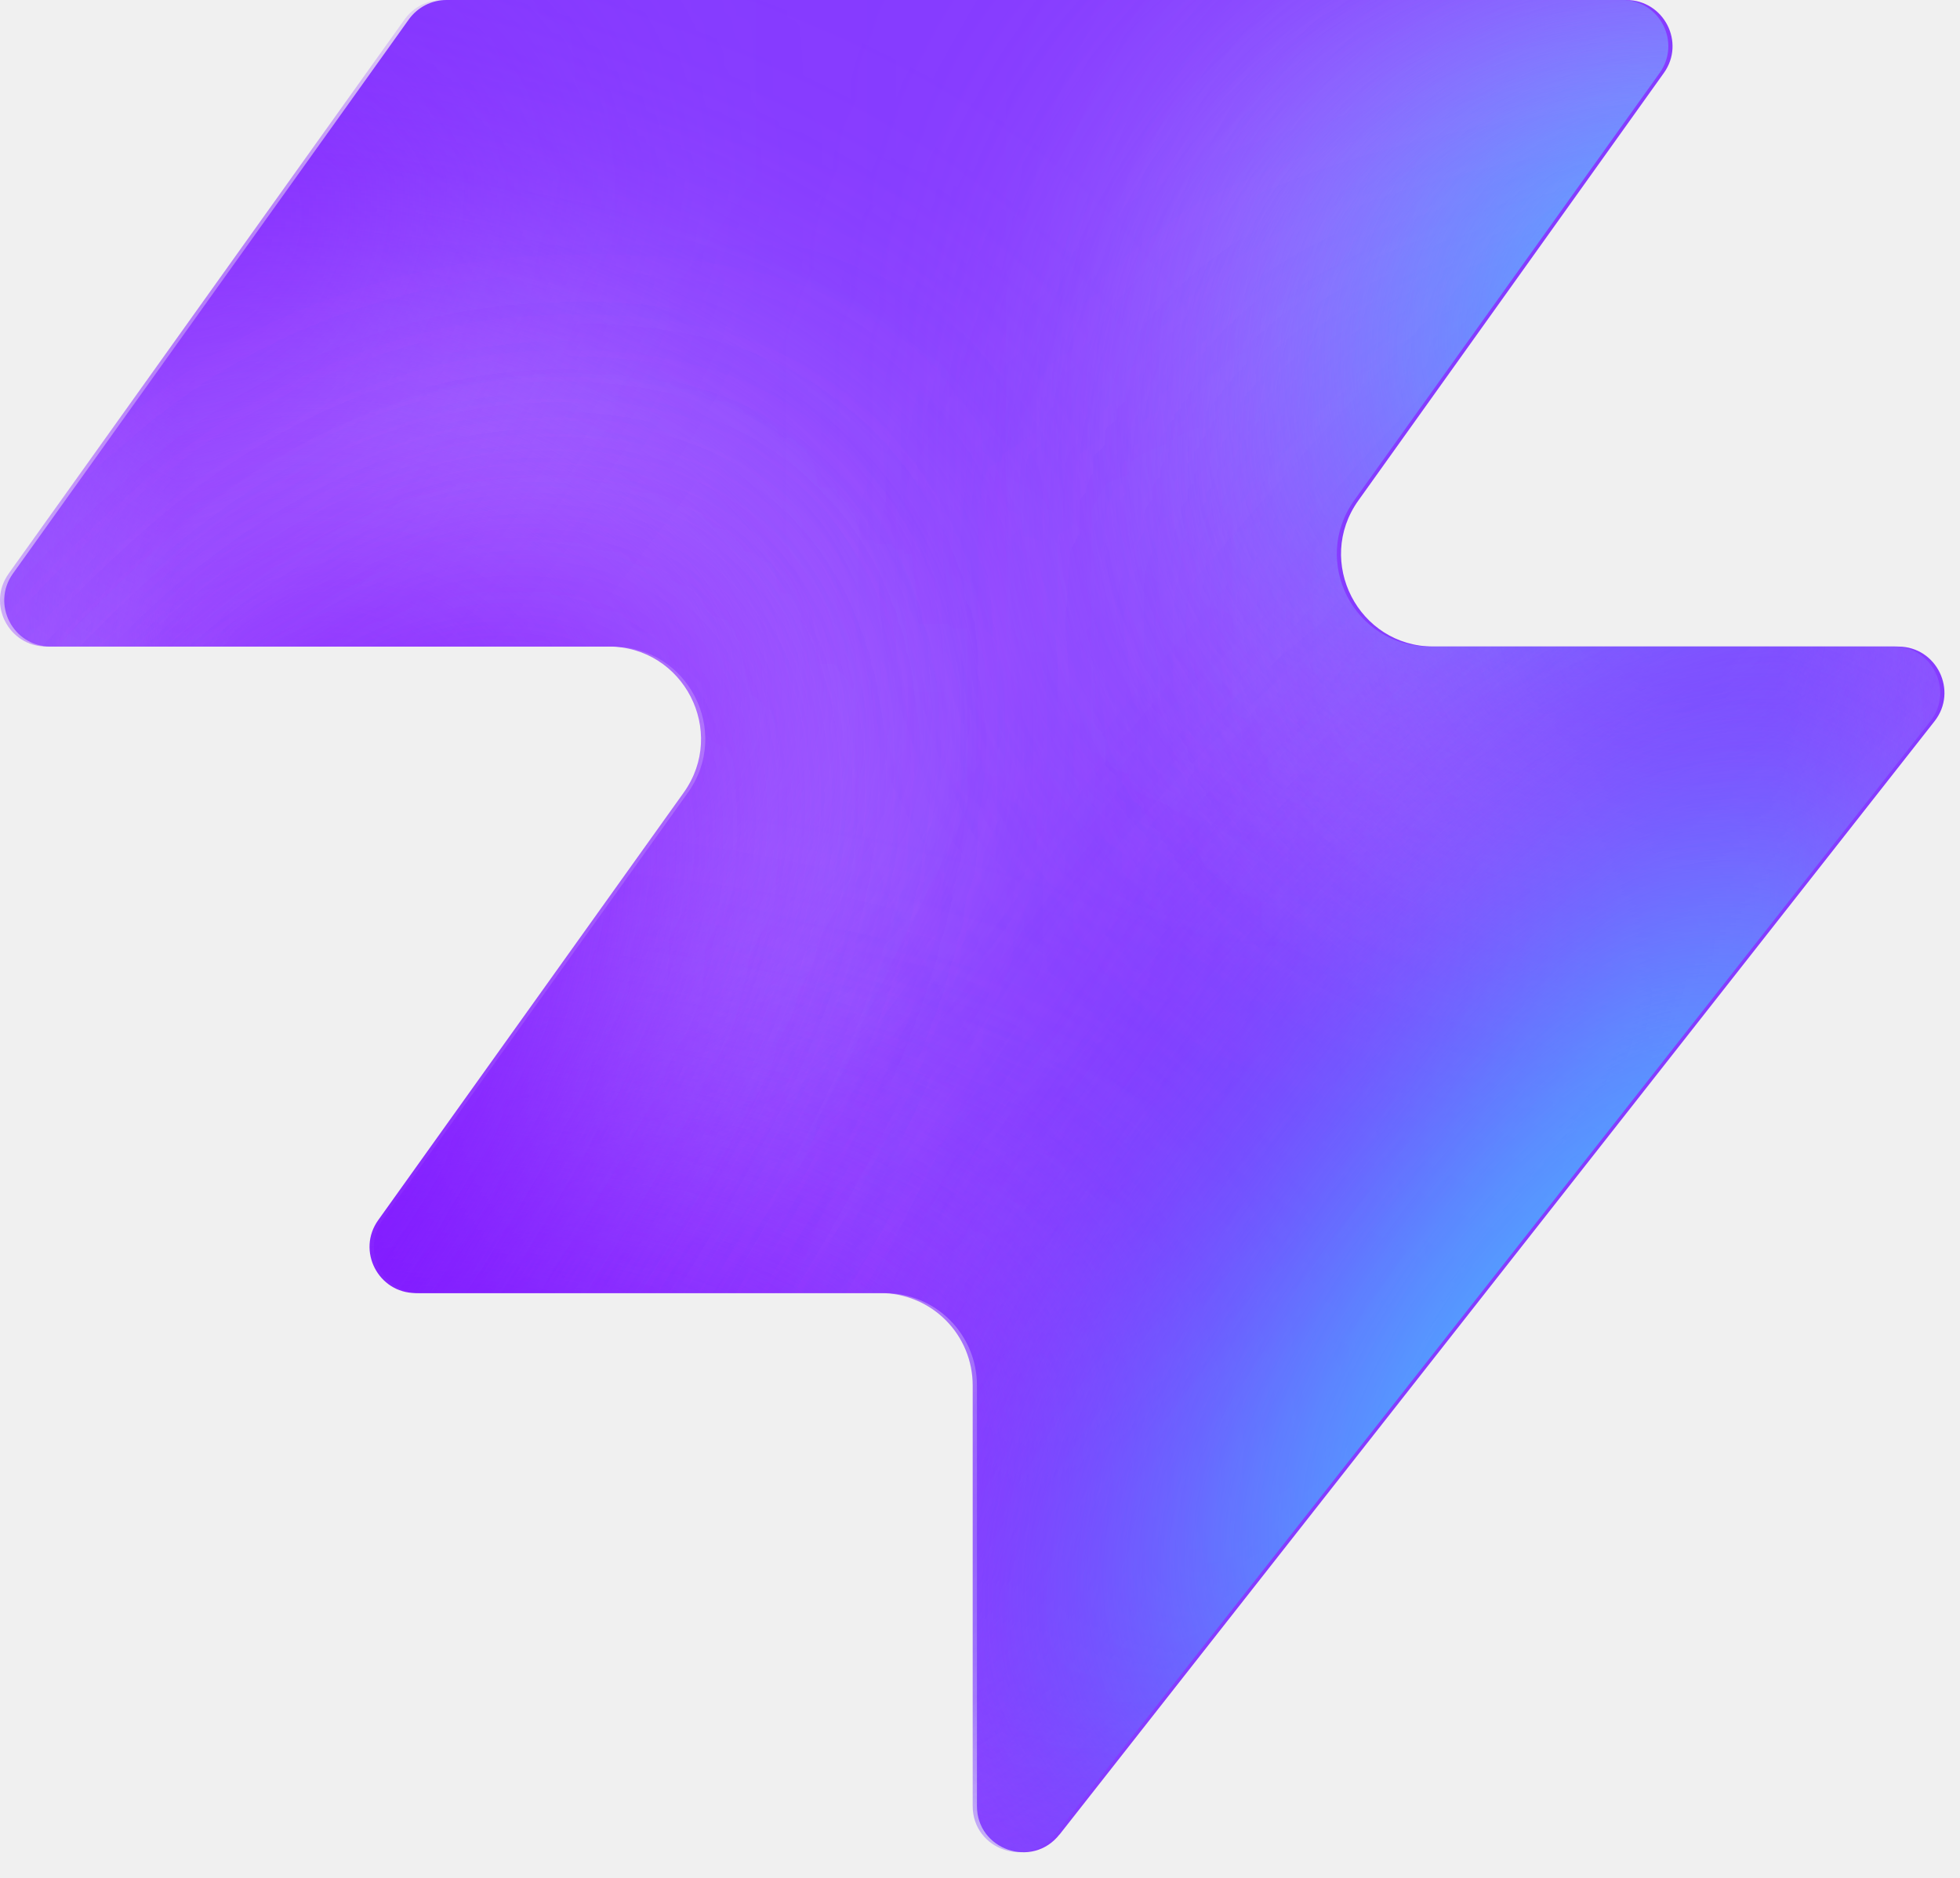
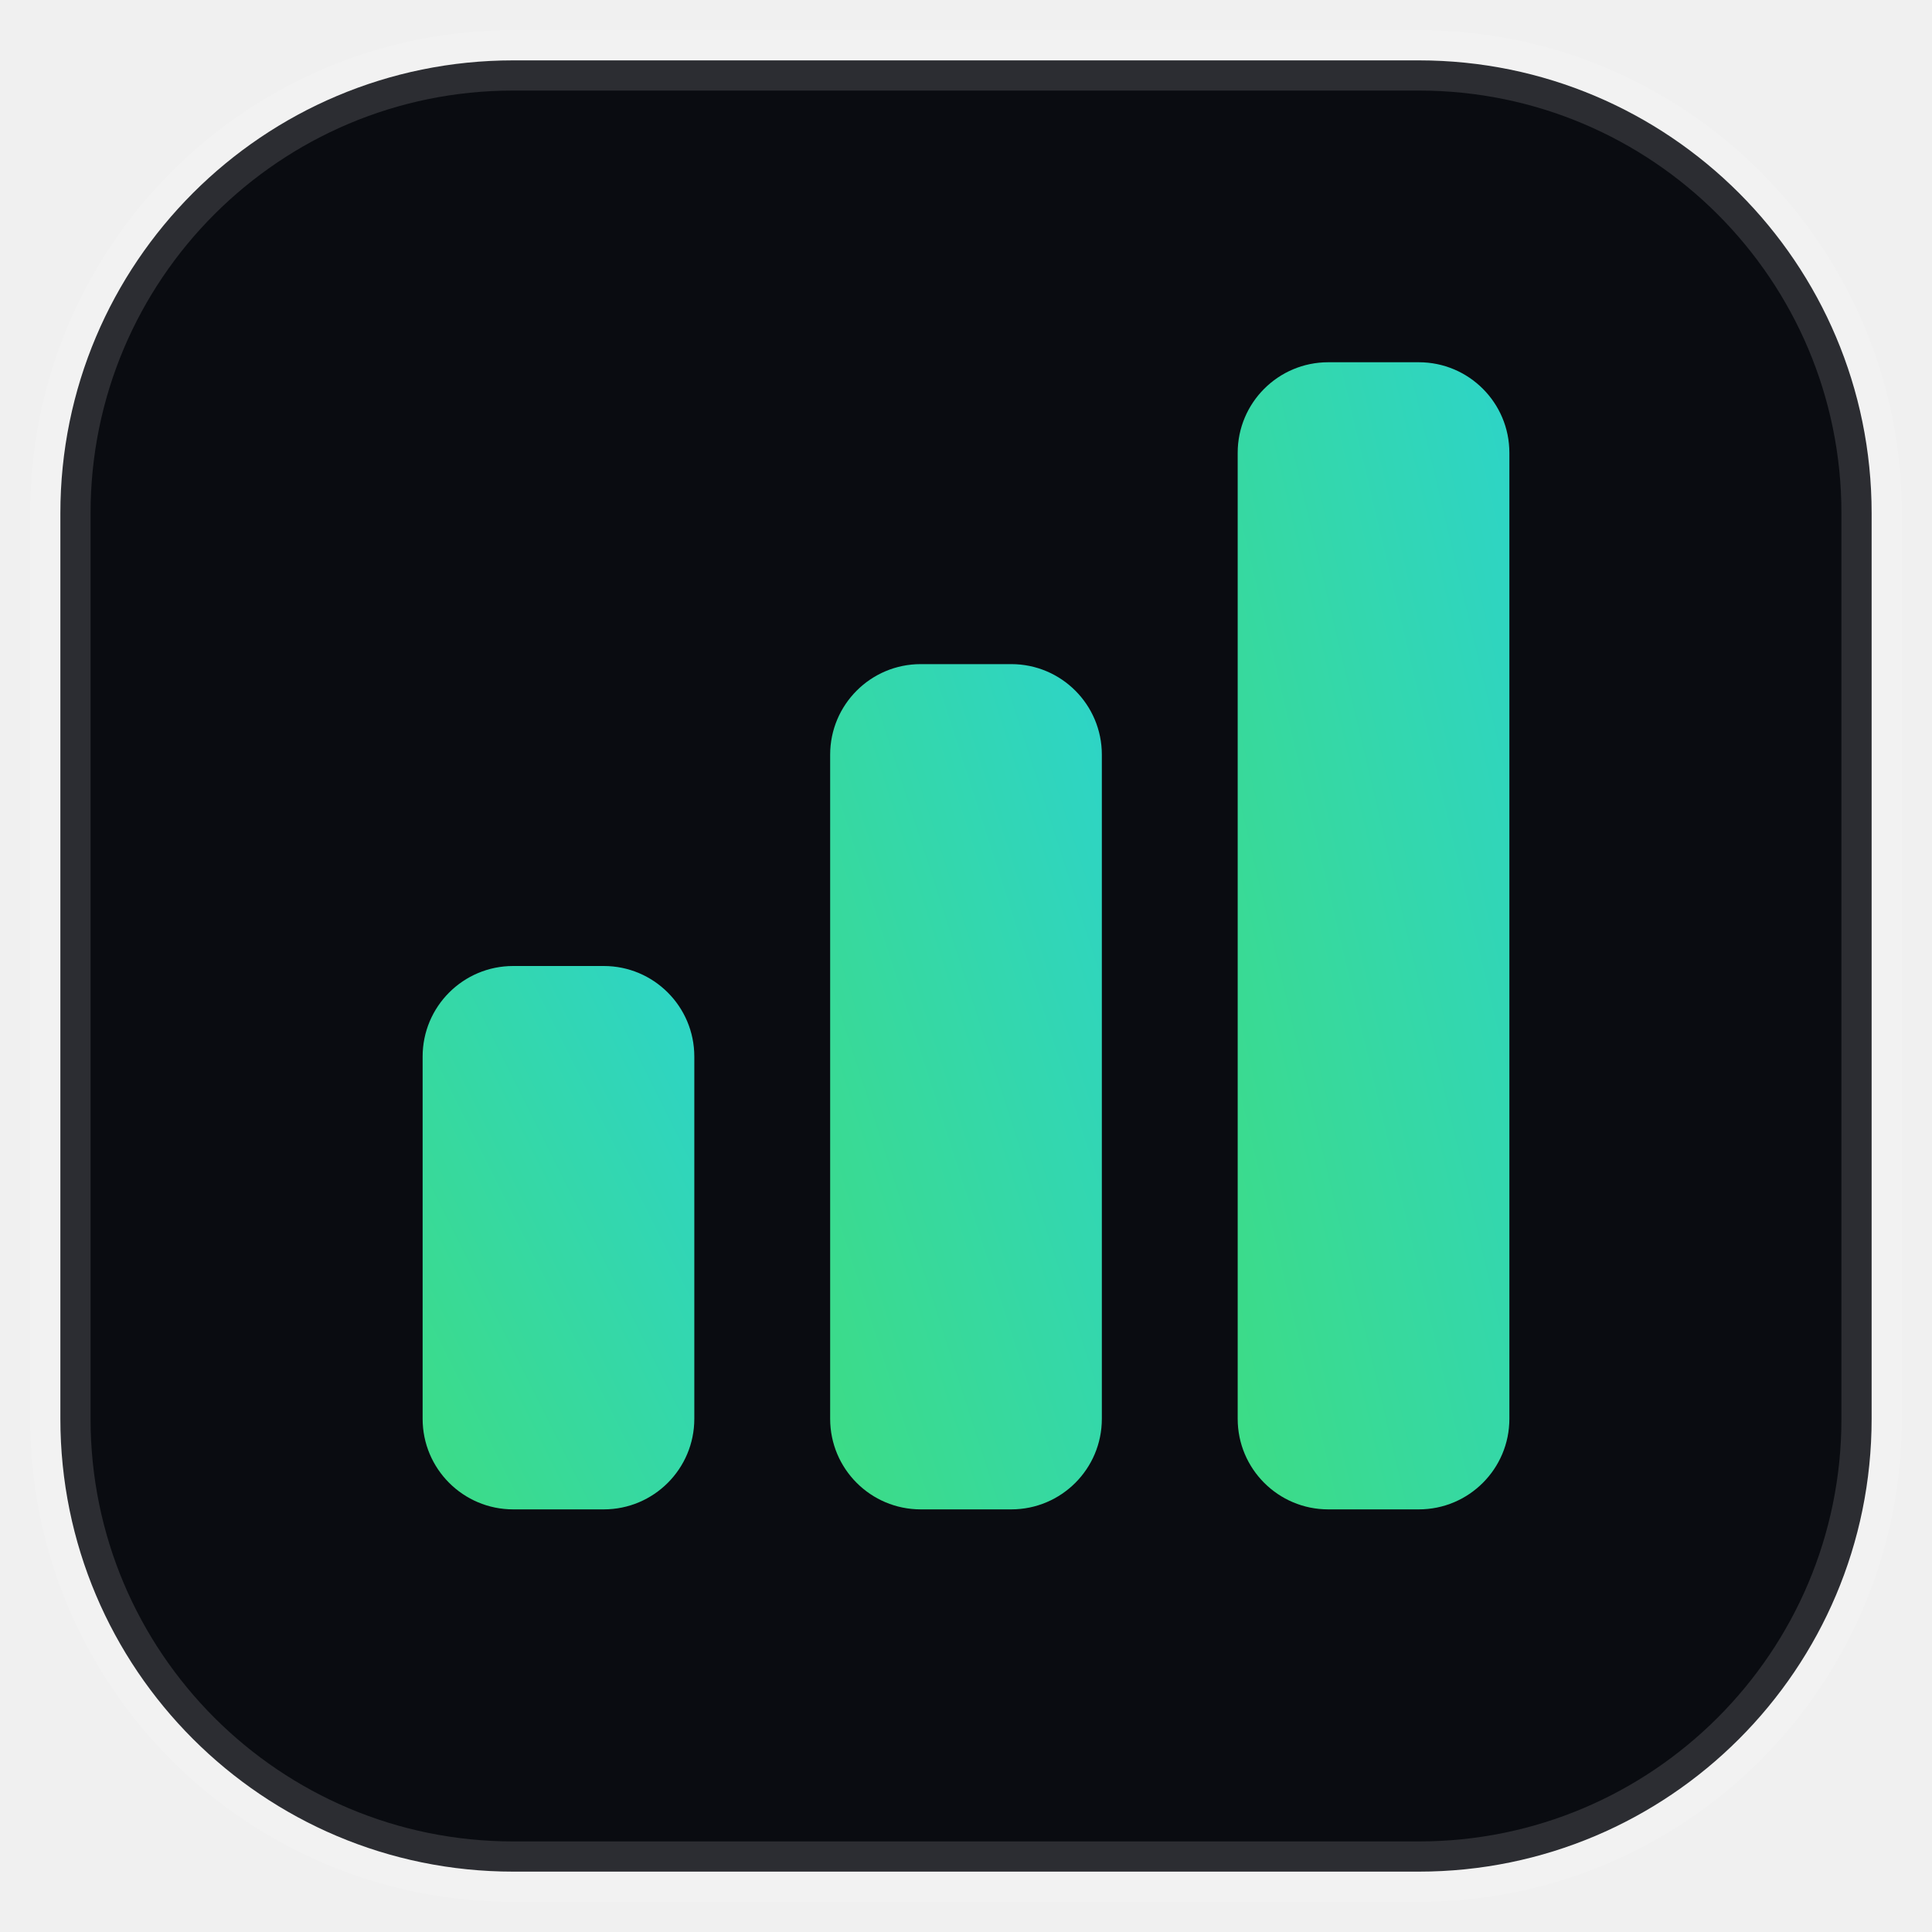
- <svg xmlns="http://www.w3.org/2000/svg" width="48" height="46" fill="none" viewBox="0 0 48 46">
-   <path fill="#863bff" d="M25.946 44.938c-.664.845-2.021.375-2.021-.698V33.937a2.26 2.26 0 0 0-2.262-2.262H10.287c-.92 0-1.456-1.04-.92-1.788l7.48-10.471c1.07-1.497 0-3.578-1.842-3.578H1.237c-.92 0-1.456-1.04-.92-1.788L10.013.474c.214-.297.556-.474.92-.474h28.894c.92 0 1.456 1.04.92 1.788l-7.48 10.471c-1.07 1.498 0 3.579 1.842 3.579h11.377c.943 0 1.473 1.088.89 1.83L25.947 44.94z" style="fill:#863bff;fill:color(display-p3 .525 .23 1);fill-opacity:1" />
-   <mask id="a" width="48" height="46" x="0" y="0" maskUnits="userSpaceOnUse" style="mask-type:alpha">
-     <path fill="#000" d="M25.842 44.938c-.664.844-2.021.375-2.021-.698V33.937a2.26 2.26 0 0 0-2.262-2.262H10.183c-.92 0-1.456-1.04-.92-1.788l7.48-10.471c1.07-1.498 0-3.579-1.842-3.579H1.133c-.92 0-1.456-1.04-.92-1.787L9.91.473c.214-.297.556-.474.92-.474h28.894c.92 0 1.456 1.04.92 1.788l-7.48 10.471c-1.07 1.498 0 3.578 1.842 3.578h11.377c.943 0 1.473 1.088.89 1.832L25.843 44.94z" style="fill:#000;fill-opacity:1" />
-   </mask>
-   <g mask="url(#a)">
-     <g filter="url(#b)">
-       <ellipse cx="5.508" cy="14.704" fill="#ede6ff" rx="5.508" ry="14.704" style="fill:#ede6ff;fill:color(display-p3 .927 .903 1);fill-opacity:1" transform="matrix(.00324 1 1 -.00324 -4.47 31.516)" />
-     </g>
-     <g filter="url(#c)">
-       <ellipse cx="10.399" cy="29.851" fill="#ede6ff" rx="10.399" ry="29.851" style="fill:#ede6ff;fill:color(display-p3 .927 .903 1);fill-opacity:1" transform="matrix(.00324 1 1 -.00324 -39.328 7.883)" />
-     </g>
-     <g filter="url(#d)">
-       <ellipse cx="5.508" cy="30.487" fill="#7e14ff" rx="5.508" ry="30.487" style="fill:#7e14ff;fill:color(display-p3 .492 .077 1);fill-opacity:1" transform="rotate(89.814 -25.913 -14.639)scale(1 -1)" />
-     </g>
-     <g filter="url(#e)">
-       <ellipse cx="5.508" cy="30.599" fill="#7e14ff" rx="5.508" ry="30.599" style="fill:#7e14ff;fill:color(display-p3 .492 .077 1);fill-opacity:1" transform="rotate(89.814 -32.644 -3.334)scale(1 -1)" />
-     </g>
-     <g filter="url(#f)">
-       <ellipse cx="5.508" cy="30.599" fill="#7e14ff" rx="5.508" ry="30.599" style="fill:#7e14ff;fill:color(display-p3 .492 .077 1);fill-opacity:1" transform="matrix(.00324 1 1 -.00324 -34.34 30.47)" />
-     </g>
-     <g filter="url(#g)">
-       <ellipse cx="14.072" cy="22.078" fill="#ede6ff" rx="14.072" ry="22.078" style="fill:#ede6ff;fill:color(display-p3 .927 .903 1);fill-opacity:1" transform="rotate(93.35 24.506 48.493)scale(-1 1)" />
-     </g>
-     <g filter="url(#h)">
-       <ellipse cx="3.47" cy="21.501" fill="#7e14ff" rx="3.47" ry="21.501" style="fill:#7e14ff;fill:color(display-p3 .492 .077 1);fill-opacity:1" transform="rotate(89.009 28.708 47.59)scale(-1 1)" />
-     </g>
-     <g filter="url(#i)">
-       <ellipse cx="3.47" cy="21.501" fill="#7e14ff" rx="3.47" ry="21.501" style="fill:#7e14ff;fill:color(display-p3 .492 .077 1);fill-opacity:1" transform="rotate(89.009 28.708 47.59)scale(-1 1)" />
-     </g>
-     <g filter="url(#j)">
-       <ellipse cx=".387" cy="8.972" fill="#7e14ff" rx="4.407" ry="29.108" style="fill:#7e14ff;fill:color(display-p3 .492 .077 1);fill-opacity:1" transform="rotate(39.51 .387 8.972)" />
-     </g>
-     <g filter="url(#k)">
-       <ellipse cx="47.523" cy="-6.092" fill="#7e14ff" rx="4.407" ry="29.108" style="fill:#7e14ff;fill:color(display-p3 .492 .077 1);fill-opacity:1" transform="rotate(37.892 47.523 -6.092)" />
-     </g>
-     <g filter="url(#l)">
-       <ellipse cx="41.412" cy="6.333" fill="#47bfff" rx="5.971" ry="9.665" style="fill:#47bfff;fill:color(display-p3 .28 .748 1);fill-opacity:1" transform="rotate(37.892 41.412 6.333)" />
-     </g>
-     <g filter="url(#m)">
-       <ellipse cx="-1.879" cy="38.332" fill="#7e14ff" rx="4.407" ry="29.108" style="fill:#7e14ff;fill:color(display-p3 .492 .077 1);fill-opacity:1" transform="rotate(37.892 -1.88 38.332)" />
-     </g>
-     <g filter="url(#n)">
-       <ellipse cx="-1.879" cy="38.332" fill="#7e14ff" rx="4.407" ry="29.108" style="fill:#7e14ff;fill:color(display-p3 .492 .077 1);fill-opacity:1" transform="rotate(37.892 -1.88 38.332)" />
-     </g>
-     <g filter="url(#o)">
-       <ellipse cx="35.651" cy="29.907" fill="#7e14ff" rx="4.407" ry="29.108" style="fill:#7e14ff;fill:color(display-p3 .492 .077 1);fill-opacity:1" transform="rotate(37.892 35.651 29.907)" />
-     </g>
-     <g filter="url(#p)">
-       <ellipse cx="38.418" cy="32.4" fill="#47bfff" rx="5.971" ry="15.297" style="fill:#47bfff;fill:color(display-p3 .28 .748 1);fill-opacity:1" transform="rotate(37.892 38.418 32.4)" />
-     </g>
-   </g>
+ <svg xmlns="http://www.w3.org/2000/svg" viewBox="0 0 64 64" width="64" height="64">
  <defs>
-     <filter id="b" width="60.045" height="41.654" x="-19.77" y="16.149" color-interpolation-filters="sRGB" filterUnits="userSpaceOnUse">
-       <feFlood flood-opacity="0" result="BackgroundImageFix" />
-       <feBlend in="SourceGraphic" in2="BackgroundImageFix" result="shape" />
-       <feGaussianBlur result="effect1_foregroundBlur_2002_17158" stdDeviation="7.659" />
-     </filter>
-     <filter id="c" width="90.34" height="51.437" x="-54.613" y="-7.533" color-interpolation-filters="sRGB" filterUnits="userSpaceOnUse">
-       <feFlood flood-opacity="0" result="BackgroundImageFix" />
-       <feBlend in="SourceGraphic" in2="BackgroundImageFix" result="shape" />
-       <feGaussianBlur result="effect1_foregroundBlur_2002_17158" stdDeviation="7.659" />
-     </filter>
-     <filter id="d" width="79.355" height="29.4" x="-49.64" y="2.03" color-interpolation-filters="sRGB" filterUnits="userSpaceOnUse">
-       <feFlood flood-opacity="0" result="BackgroundImageFix" />
-       <feBlend in="SourceGraphic" in2="BackgroundImageFix" result="shape" />
-       <feGaussianBlur result="effect1_foregroundBlur_2002_17158" stdDeviation="4.596" />
-     </filter>
-     <filter id="e" width="79.579" height="29.4" x="-45.045" y="20.029" color-interpolation-filters="sRGB" filterUnits="userSpaceOnUse">
-       <feFlood flood-opacity="0" result="BackgroundImageFix" />
-       <feBlend in="SourceGraphic" in2="BackgroundImageFix" result="shape" />
-       <feGaussianBlur result="effect1_foregroundBlur_2002_17158" stdDeviation="4.596" />
-     </filter>
-     <filter id="f" width="79.579" height="29.4" x="-43.513" y="21.178" color-interpolation-filters="sRGB" filterUnits="userSpaceOnUse">
-       <feFlood flood-opacity="0" result="BackgroundImageFix" />
-       <feBlend in="SourceGraphic" in2="BackgroundImageFix" result="shape" />
-       <feGaussianBlur result="effect1_foregroundBlur_2002_17158" stdDeviation="4.596" />
-     </filter>
-     <filter id="g" width="74.749" height="58.852" x="15.756" y="-17.901" color-interpolation-filters="sRGB" filterUnits="userSpaceOnUse">
-       <feFlood flood-opacity="0" result="BackgroundImageFix" />
-       <feBlend in="SourceGraphic" in2="BackgroundImageFix" result="shape" />
-       <feGaussianBlur result="effect1_foregroundBlur_2002_17158" stdDeviation="7.659" />
-     </filter>
-     <filter id="h" width="61.377" height="25.362" x="23.548" y="2.284" color-interpolation-filters="sRGB" filterUnits="userSpaceOnUse">
-       <feFlood flood-opacity="0" result="BackgroundImageFix" />
-       <feBlend in="SourceGraphic" in2="BackgroundImageFix" result="shape" />
-       <feGaussianBlur result="effect1_foregroundBlur_2002_17158" stdDeviation="4.596" />
-     </filter>
-     <filter id="i" width="61.377" height="25.362" x="23.548" y="2.284" color-interpolation-filters="sRGB" filterUnits="userSpaceOnUse">
-       <feFlood flood-opacity="0" result="BackgroundImageFix" />
-       <feBlend in="SourceGraphic" in2="BackgroundImageFix" result="shape" />
-       <feGaussianBlur result="effect1_foregroundBlur_2002_17158" stdDeviation="4.596" />
-     </filter>
-     <filter id="j" width="56.045" height="63.649" x="-27.636" y="-22.853" color-interpolation-filters="sRGB" filterUnits="userSpaceOnUse">
-       <feFlood flood-opacity="0" result="BackgroundImageFix" />
-       <feBlend in="SourceGraphic" in2="BackgroundImageFix" result="shape" />
-       <feGaussianBlur result="effect1_foregroundBlur_2002_17158" stdDeviation="4.596" />
-     </filter>
-     <filter id="k" width="54.814" height="64.646" x="20.116" y="-38.415" color-interpolation-filters="sRGB" filterUnits="userSpaceOnUse">
-       <feFlood flood-opacity="0" result="BackgroundImageFix" />
-       <feBlend in="SourceGraphic" in2="BackgroundImageFix" result="shape" />
-       <feGaussianBlur result="effect1_foregroundBlur_2002_17158" stdDeviation="4.596" />
-     </filter>
-     <filter id="l" width="33.541" height="35.313" x="24.641" y="-11.323" color-interpolation-filters="sRGB" filterUnits="userSpaceOnUse">
-       <feFlood flood-opacity="0" result="BackgroundImageFix" />
-       <feBlend in="SourceGraphic" in2="BackgroundImageFix" result="shape" />
-       <feGaussianBlur result="effect1_foregroundBlur_2002_17158" stdDeviation="4.596" />
-     </filter>
-     <filter id="m" width="54.814" height="64.646" x="-29.286" y="6.009" color-interpolation-filters="sRGB" filterUnits="userSpaceOnUse">
-       <feFlood flood-opacity="0" result="BackgroundImageFix" />
-       <feBlend in="SourceGraphic" in2="BackgroundImageFix" result="shape" />
-       <feGaussianBlur result="effect1_foregroundBlur_2002_17158" stdDeviation="4.596" />
-     </filter>
-     <filter id="n" width="54.814" height="64.646" x="-29.286" y="6.009" color-interpolation-filters="sRGB" filterUnits="userSpaceOnUse">
-       <feFlood flood-opacity="0" result="BackgroundImageFix" />
-       <feBlend in="SourceGraphic" in2="BackgroundImageFix" result="shape" />
-       <feGaussianBlur result="effect1_foregroundBlur_2002_17158" stdDeviation="4.596" />
-     </filter>
-     <filter id="o" width="54.814" height="64.646" x="8.244" y="-2.416" color-interpolation-filters="sRGB" filterUnits="userSpaceOnUse">
-       <feFlood flood-opacity="0" result="BackgroundImageFix" />
-       <feBlend in="SourceGraphic" in2="BackgroundImageFix" result="shape" />
-       <feGaussianBlur result="effect1_foregroundBlur_2002_17158" stdDeviation="4.596" />
-     </filter>
-     <filter id="p" width="39.409" height="43.623" x="18.713" y="10.588" color-interpolation-filters="sRGB" filterUnits="userSpaceOnUse">
-       <feFlood flood-opacity="0" result="BackgroundImageFix" />
-       <feBlend in="SourceGraphic" in2="BackgroundImageFix" result="shape" />
-       <feGaussianBlur result="effect1_foregroundBlur_2002_17158" stdDeviation="4.596" />
-     </filter>
+     <linearGradient id="g" x1="0" y1="1" x2="1" y2="0">
+       <stop offset="0" stop-color="#3ddc84" />
+       <stop offset="1" stop-color="#2dd4c8" />
+     </linearGradient>
  </defs>
+   <rect x="2" y="2" width="60" height="60" rx="15" fill="#0a0c11" stroke="#ffffff" stroke-opacity=".14" stroke-width="2" />
+   <rect x="14" y="32" width="9" height="18" rx="3" fill="url(#g)" />
+   <rect x="27.5" y="22" width="9" height="28" rx="3" fill="url(#g)" />
+   <rect x="41" y="12" width="9" height="38" rx="3" fill="url(#g)" />
</svg>
